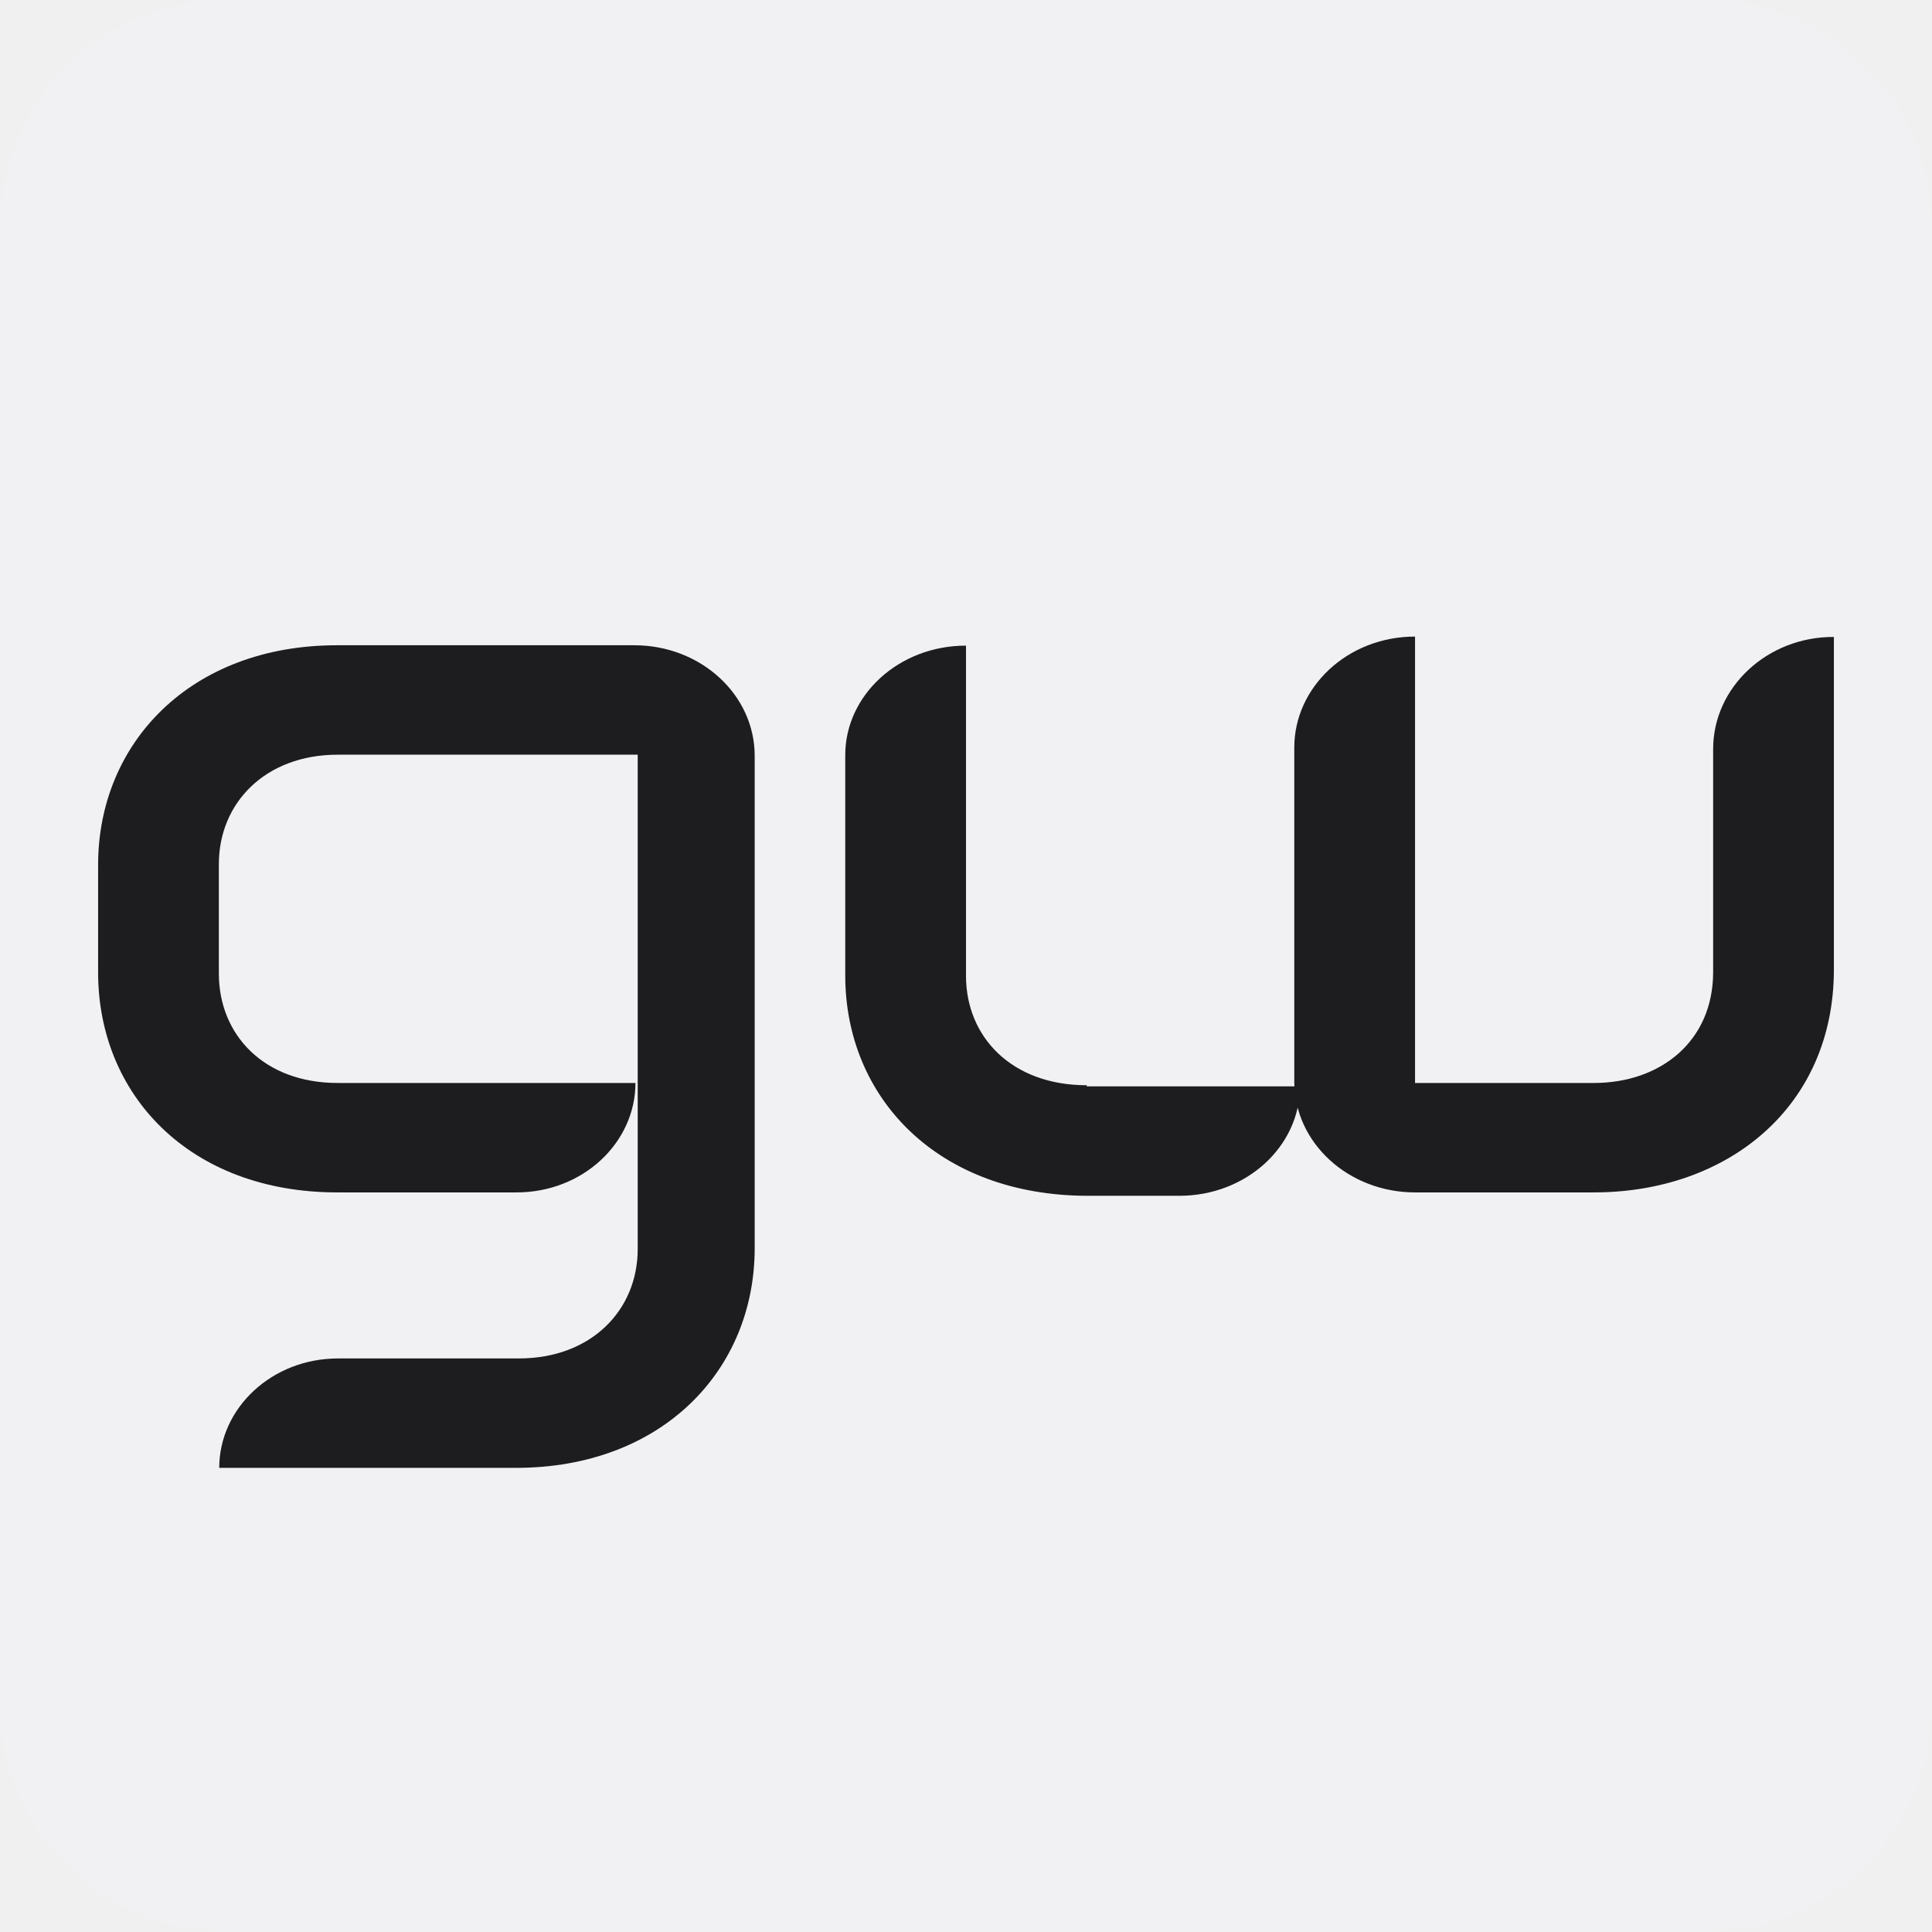
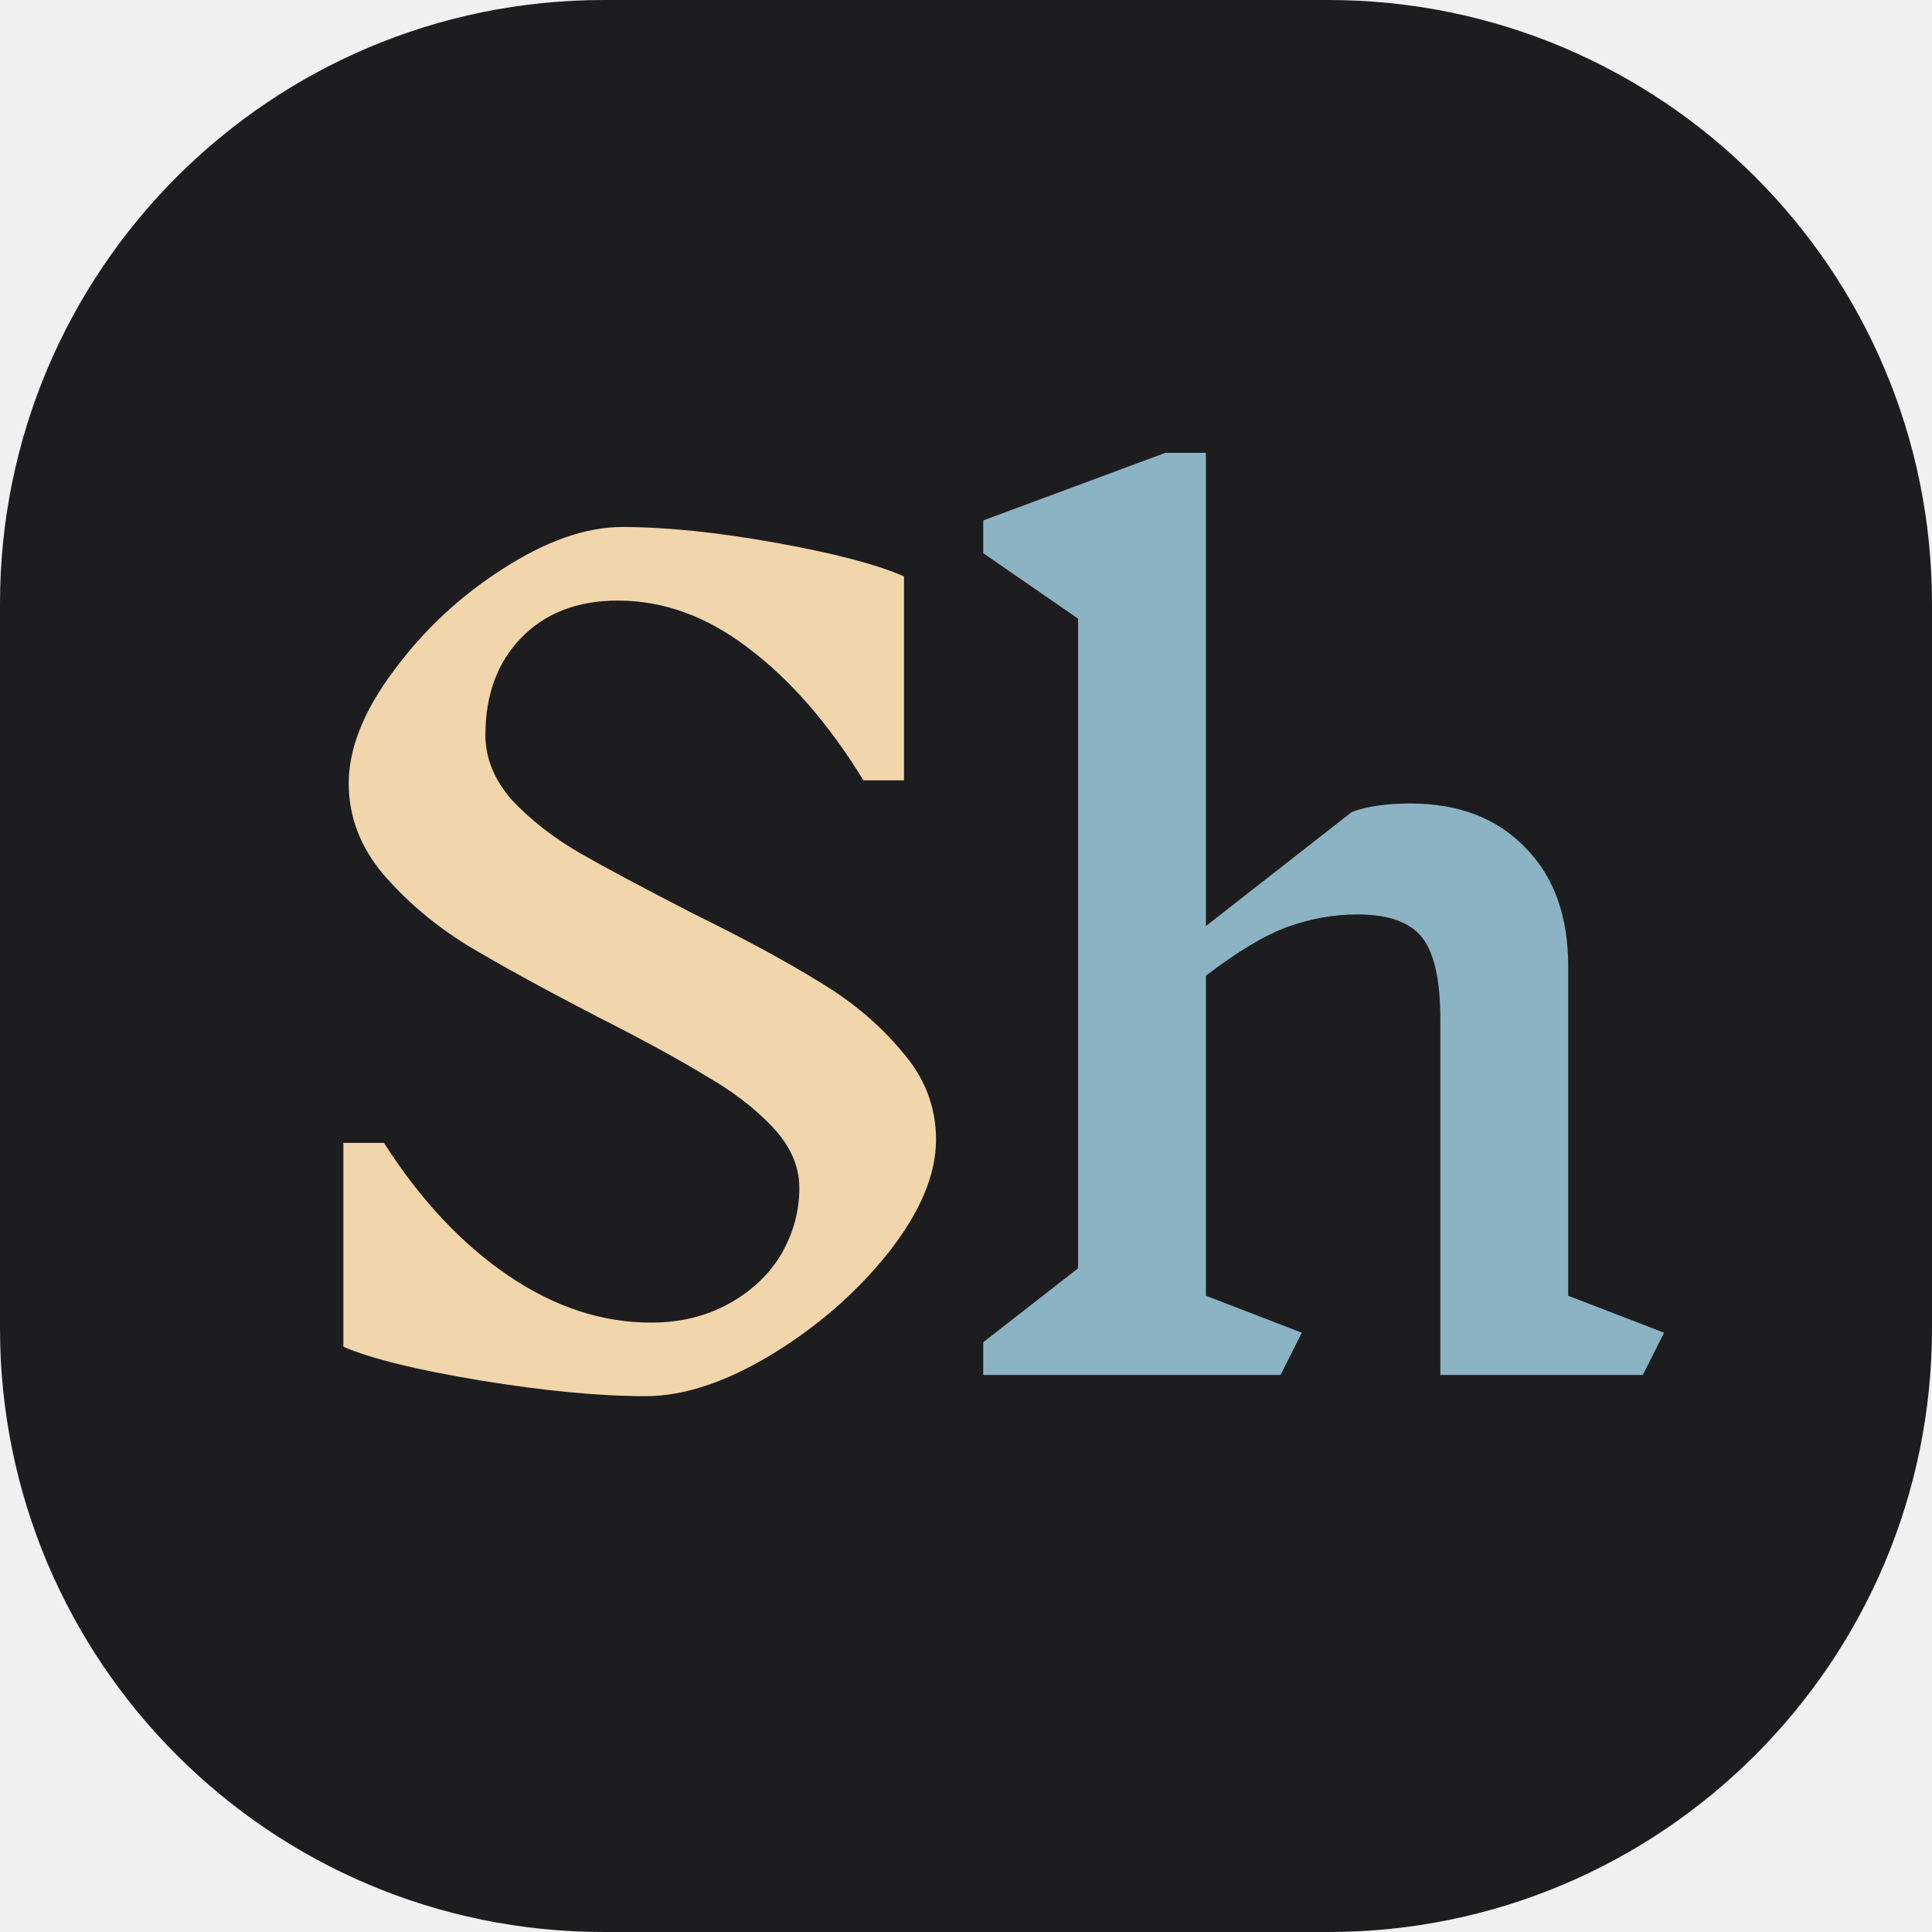
- <svg xmlns="http://www.w3.org/2000/svg" version="1.1" id="Layer_1" x="0px" y="0px" width="512px" height="512px" viewBox="0 0 512 512" style="enable-background:new 0 0 512 512;" xml:space="preserve">
-   <style type="text/css">
- 	.st0{fill:#F1F1F3;}
- 	.st1{fill:#1D1D1F;}
- </style>
-   <path class="st0" d="M452,512H60c-33.1,0-60-26.9-60-60V60C0,26.9,26.9,0,60,0h392c33.1,0,60,26.9,60,60v392  C512,485.1,485.1,512,452,512z" />
-   <path class="st1" d="M168.1,171H89.3C50.5,171,26,196.9,26,229.2v28.5C26,290,50.1,316,89.4,316h47.5c17.6,0,31.5-13.2,31.5-29H89.5  C69.9,287,58,274.2,58,258v-29c0-16.2,12.3-29,31.5-29H169v131c0,16.2-12.3,29-31.5,29H89.6c-17.6,0-31.5,13.2-31.5,29h78.6  c38.8,0,63.3-25.9,63.3-58.2V200.3C200,184.1,185.7,171,168.1,171z" />
-   <path class="st1" d="M288,287.6c-19.9,0-32-12.8-32-29v-87.5c-17.9,0-32,13.2-32,29v58.4c0,32.4,24.5,58.4,64.4,58.4h24.1  c17.9,0,32-13.2,32-29H288V287.6z M454,198.5v59.1c0,18.3-13.9,29.4-31.6,29.4H375V168.7c-17.9,0-32,13.4-32,29.4v88.5  c0,16.4,14.5,29.4,32,29.4h47.4c35.3,0,63.6-22.5,63.6-59.1v-88.1C468.4,168.7,454,182.1,454,198.5z" />
+ <svg xmlns="http://www.w3.org/2000/svg" width="512" height="512" viewBox="0 0 512 512" fill="none">
+   <g clip-path="url(#clip0_233_517)">
+     <rect width="512" height="512" fill="#1D1D1F" />
+     <path d="M381.703 364.382H435.353L441 353.185L415.587 343.387V256.048C415.587 242.797 411.822 232.347 404.292 224.695C396.763 216.857 386.597 212.938 373.797 212.938C367.397 212.938 362.22 213.684 358.267 215.177L319.583 245.41V120H308.853L260.568 137.916V146.594L285.699 163.95V336.109L260.568 355.704V364.382H339.348L344.996 353.185L319.583 343.387V258.567C327.865 252.222 335.019 247.93 341.042 245.69C347.254 243.451 353.467 242.331 359.679 242.331C367.961 242.331 373.703 244.384 376.903 248.489C380.103 252.595 381.703 259.78 381.703 270.044V364.382Z" fill="#8BB3C3" />
+     <path d="M204.762 298.699C209.479 303.712 211.837 309.097 211.837 314.853C211.837 320.98 210.233 326.829 207.026 332.4C203.819 337.784 199.197 342.148 193.16 345.49C187.123 348.832 180.236 350.504 172.501 350.504C159.484 350.504 146.844 346.326 134.581 337.97C122.318 329.614 111.375 317.917 101.754 302.876H91V356.91C98.358 360.066 110.432 363.037 127.223 365.822C144.202 368.607 158.823 370 171.086 370C181.085 370 192.122 366.379 204.196 359.138C216.459 351.71 226.836 342.705 235.325 332.121C243.815 321.352 248.06 311.325 248.06 302.041C248.06 293.314 245.041 285.515 239.004 278.645C233.156 271.589 225.892 265.462 217.214 260.263C208.535 254.878 197.216 248.75 183.255 241.88C170.615 235.381 160.71 230.09 153.541 226.005C146.561 221.92 140.618 217.278 135.713 212.079C130.996 206.694 128.638 200.938 128.638 194.81C128.638 184.226 131.751 175.685 137.976 169.186C144.391 162.502 152.975 159.159 163.729 159.159C175.803 159.159 187.311 163.337 198.253 171.693C209.384 180.049 219.572 191.746 228.816 206.787H239.57V152.753C232.401 149.597 221.081 146.626 205.611 143.841C190.141 141.056 176.558 139.663 164.861 139.663C155.239 139.663 144.674 143.377 133.166 150.804C121.846 158.045 112.224 167.051 104.301 177.82C96.377 188.404 92.415 198.338 92.415 207.622C92.415 216.349 95.433 224.333 101.471 231.575C107.696 238.817 115.149 245.13 123.827 250.514C132.505 255.713 144.014 262.027 158.352 269.454C170.426 275.581 179.953 280.78 186.934 285.051C194.103 289.136 200.046 293.685 204.762 298.699Z" fill="#F1D5AB" />
+   </g>
+   <defs>
+     <clipPath id="clip0_233_517">
+       <rect width="512" height="512" rx="160" fill="white" />
+     </clipPath>
+   </defs>
</svg>
